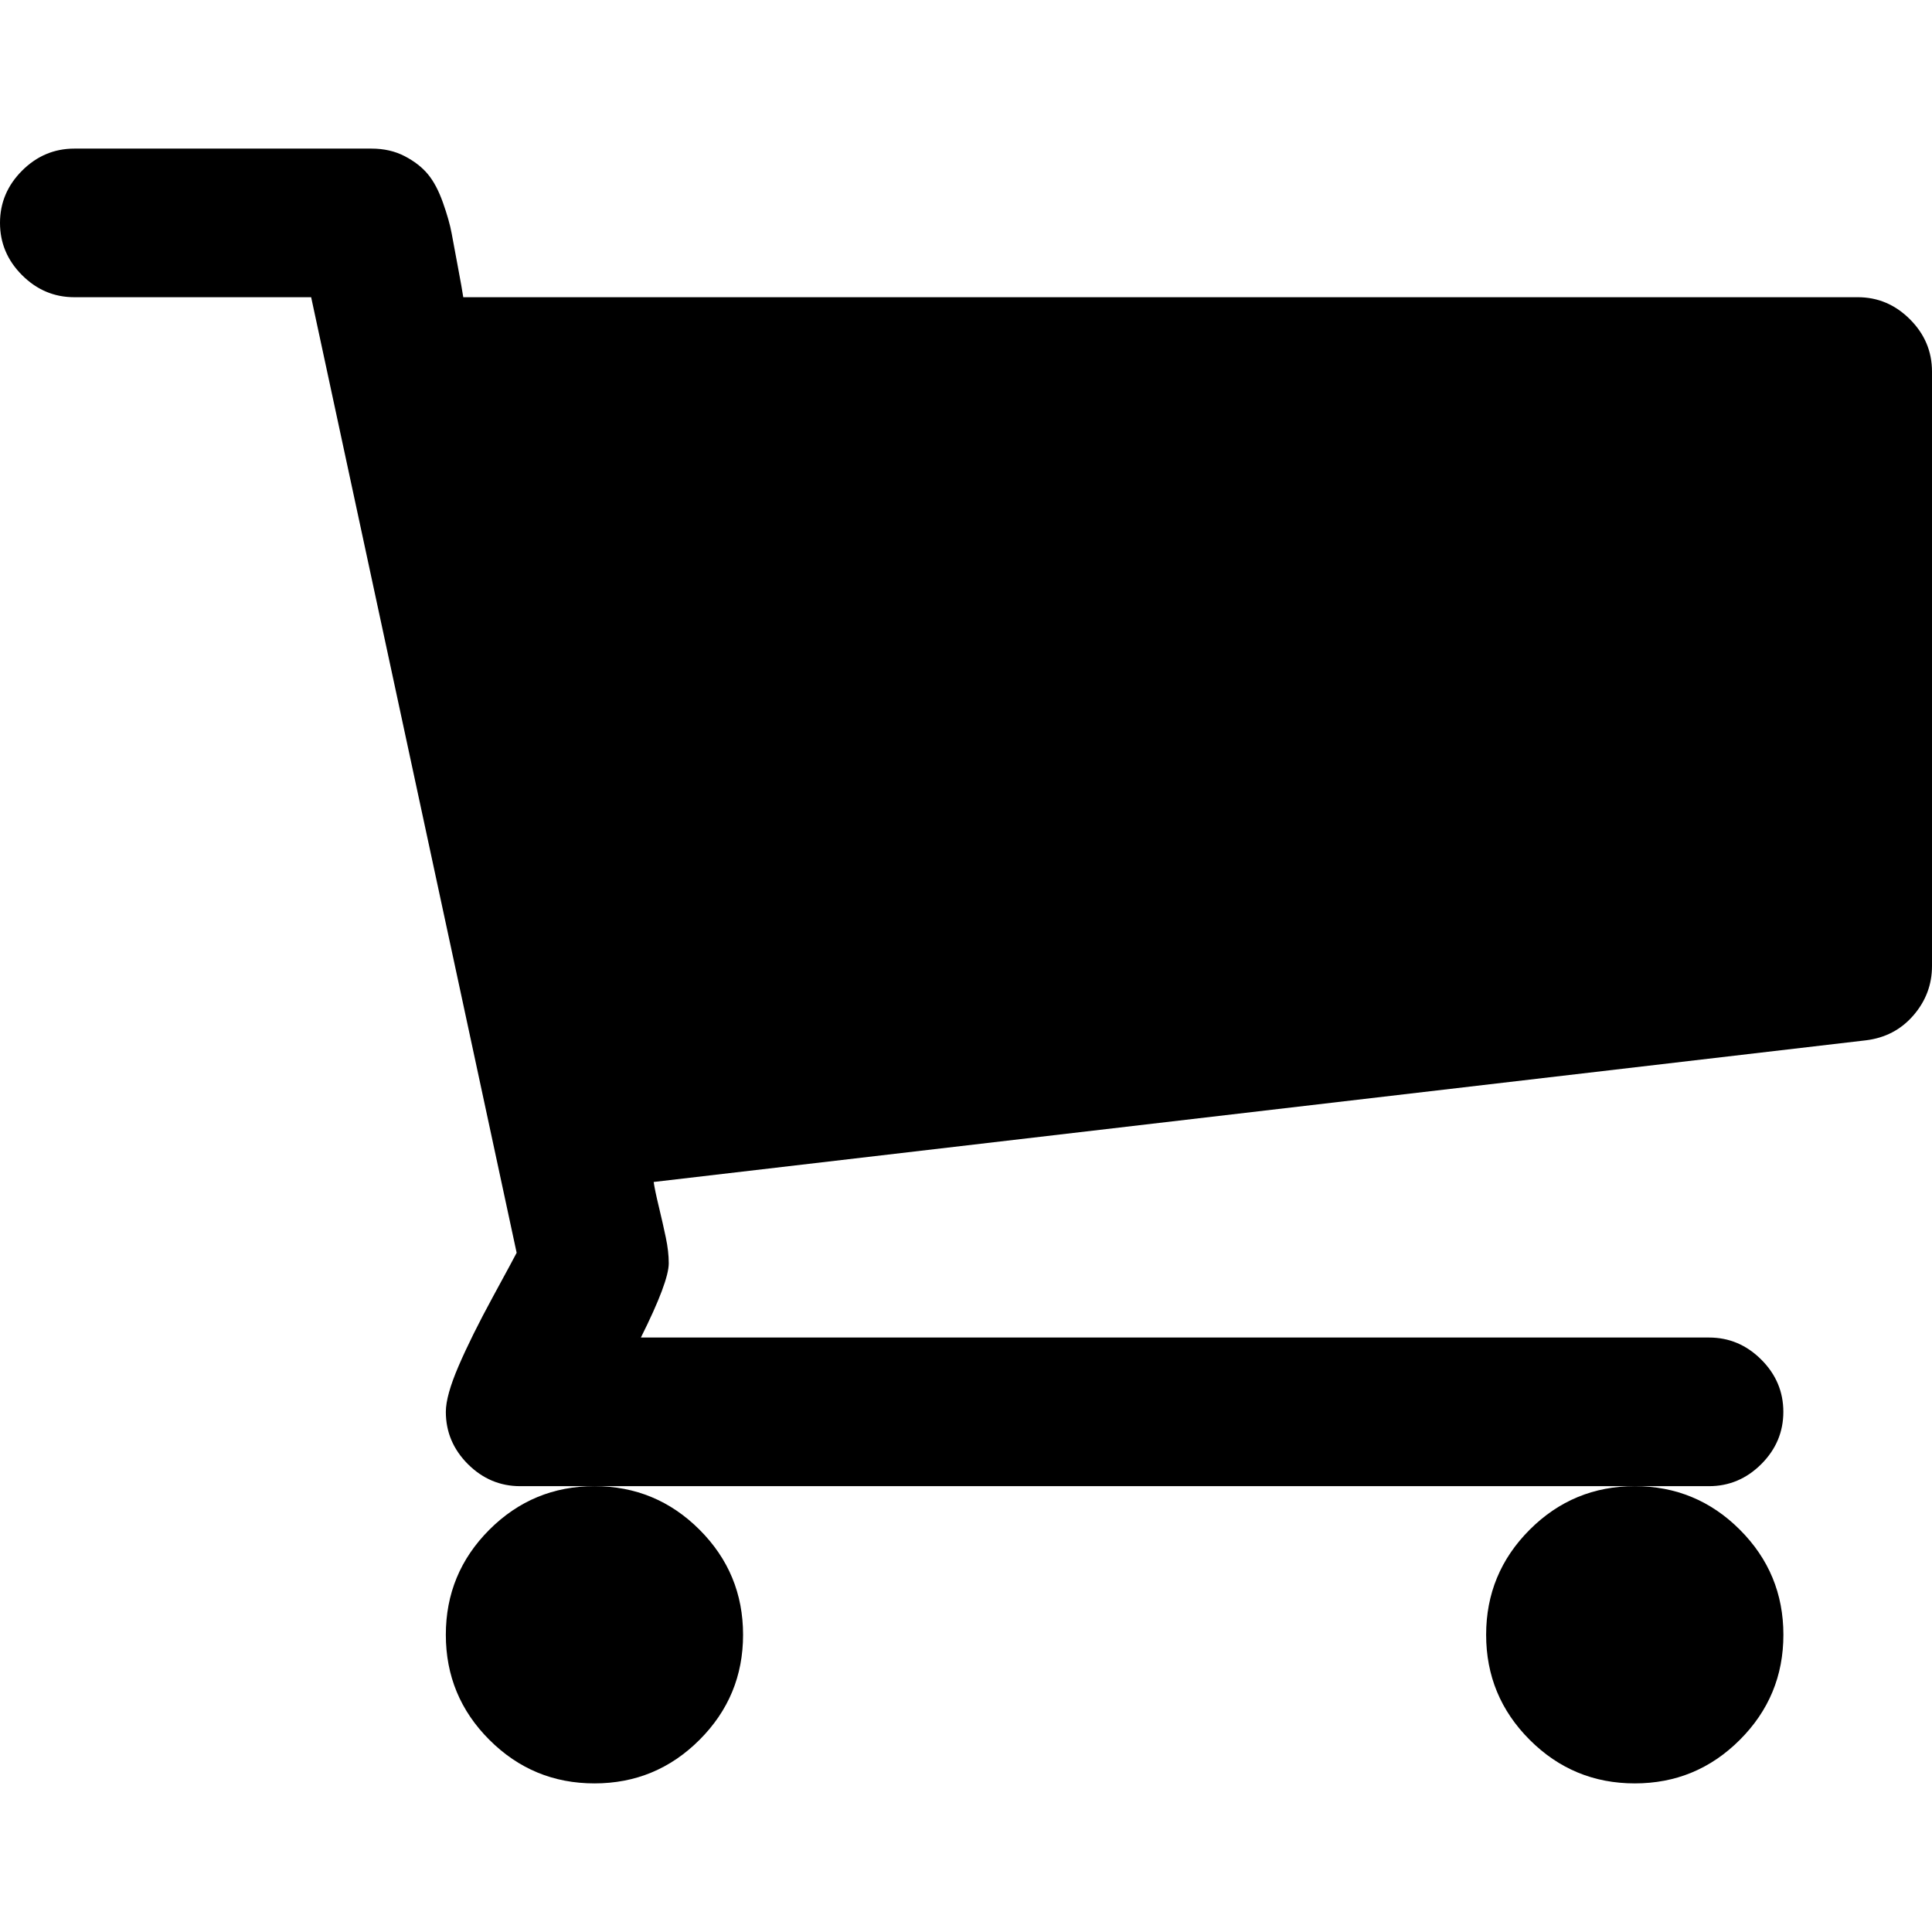
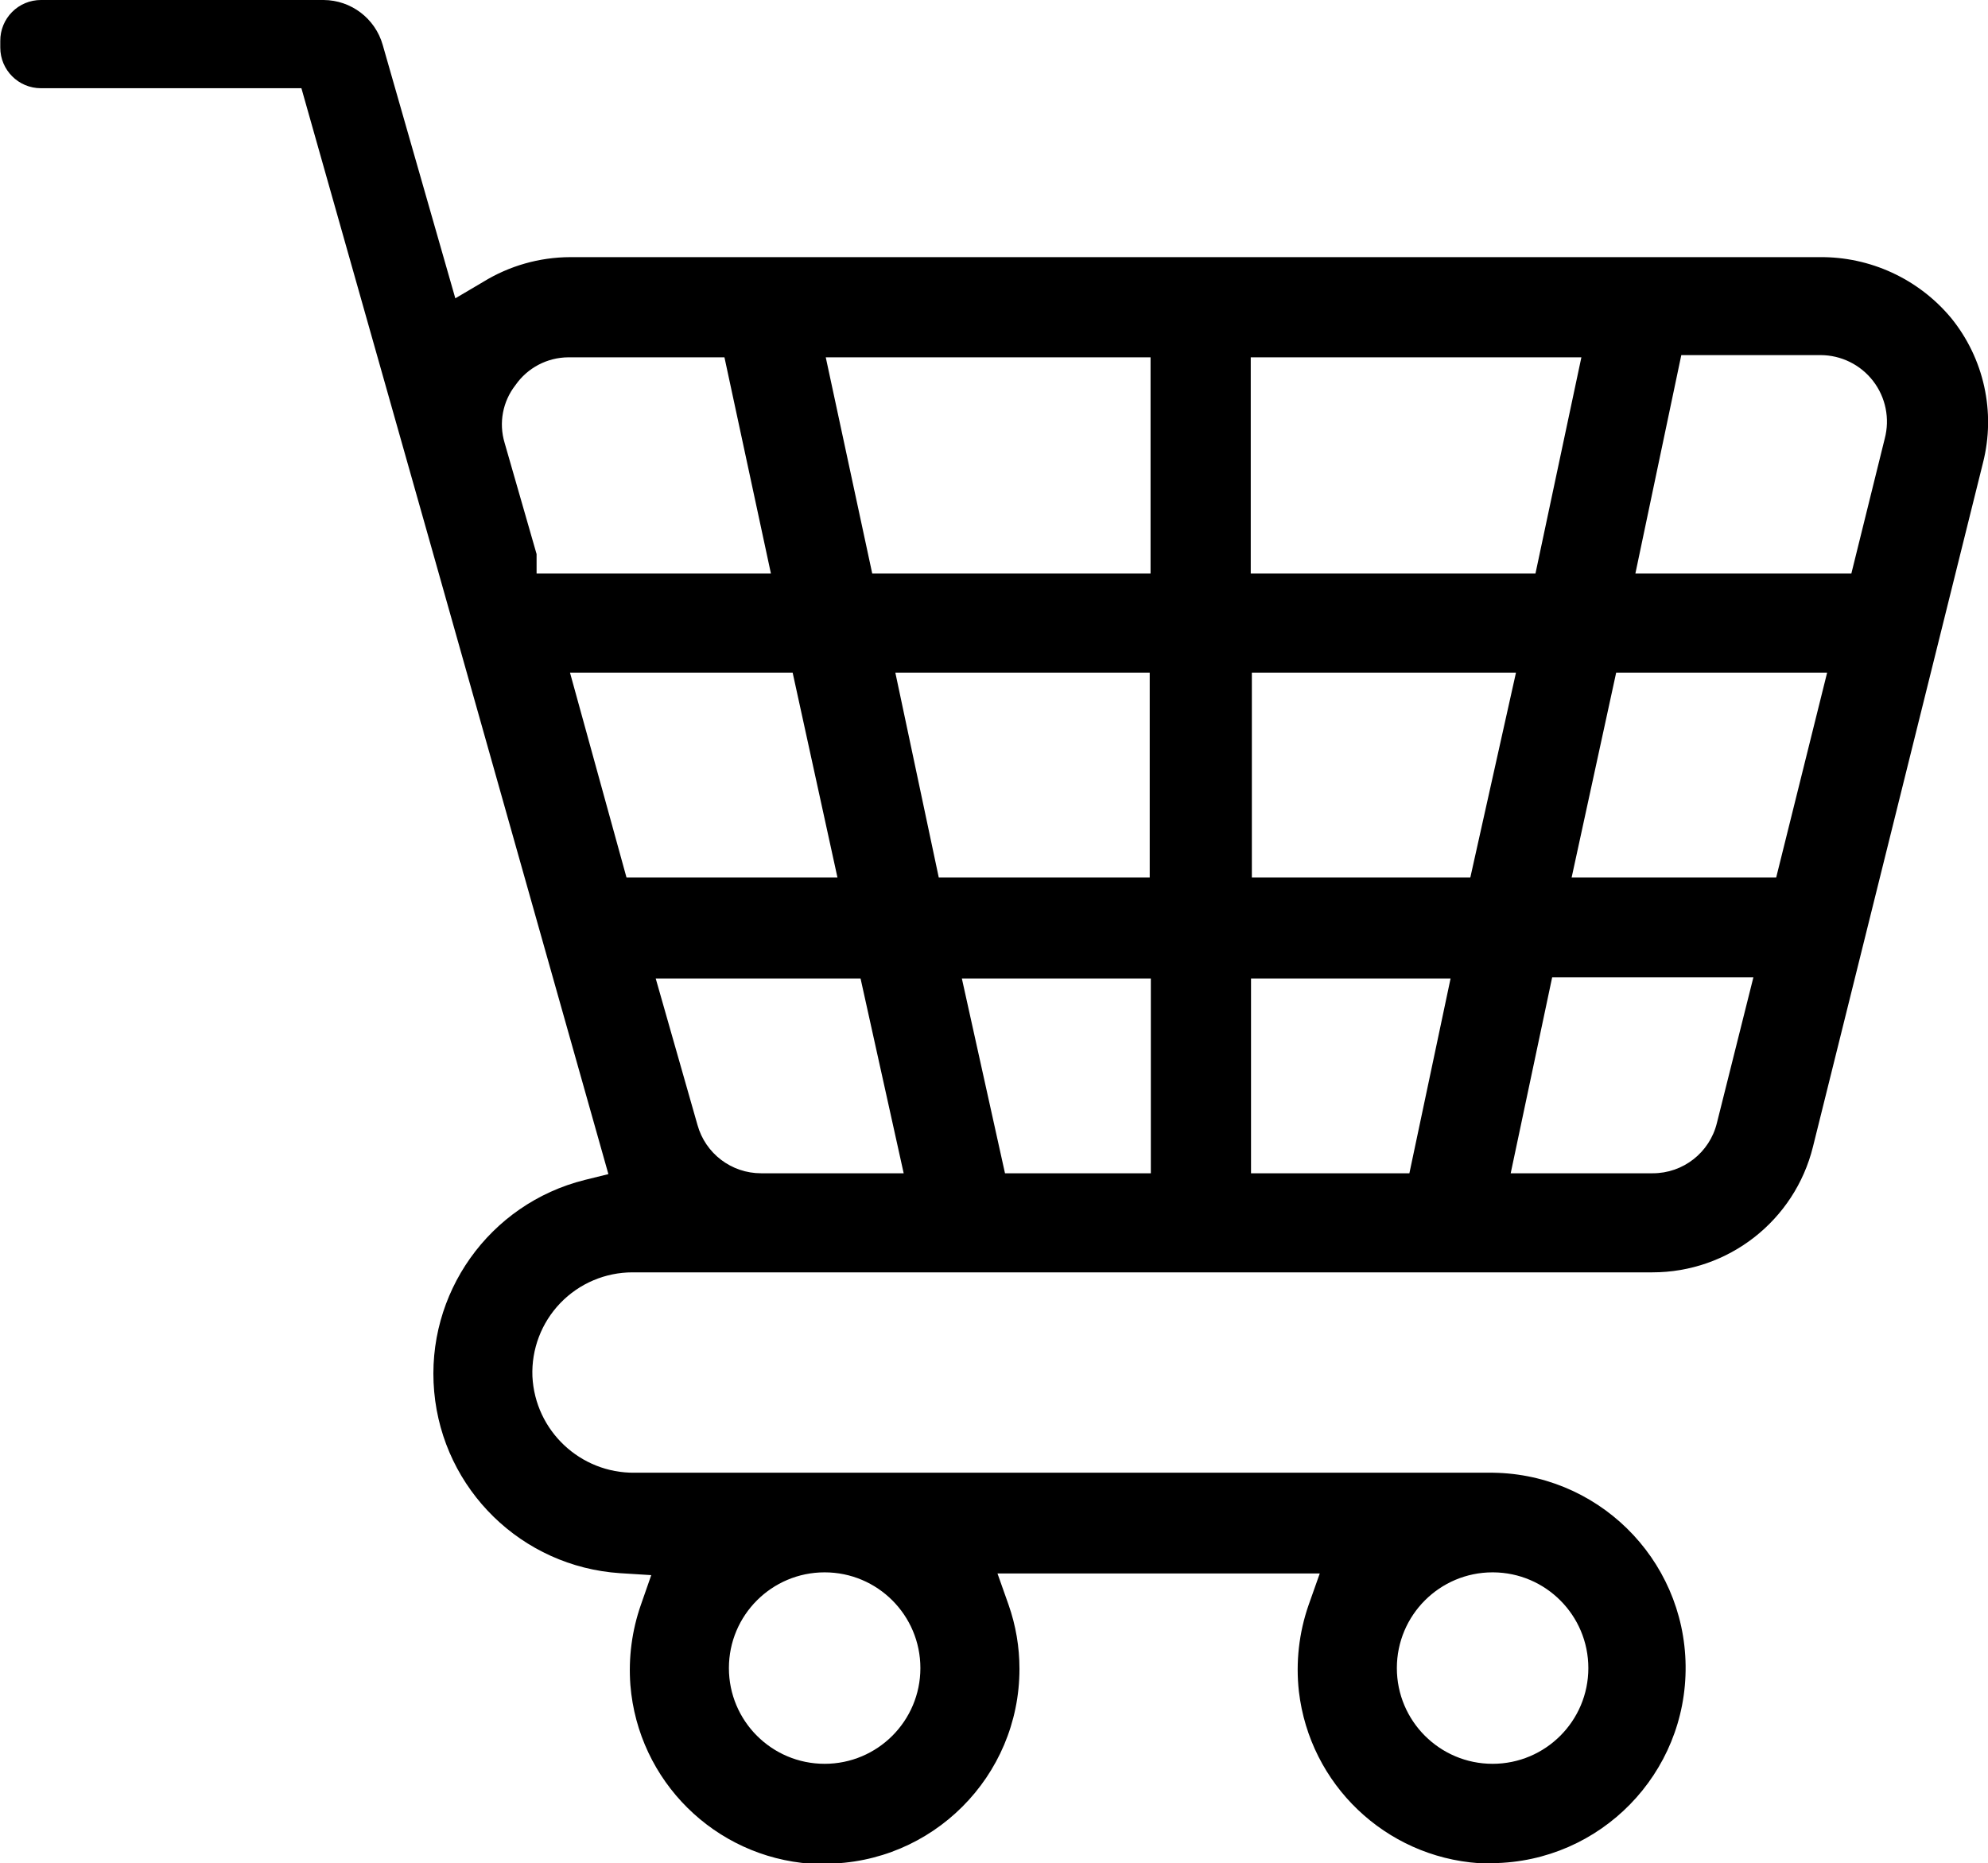
- <svg xmlns="http://www.w3.org/2000/svg" version="1.1" id="Capa_1" x="0px" y="0px" width="475.084px" height="475.085px" viewBox="0 0 475.084 475.085" style="enable-background:new 0 0 475.084 475.085;" xml:space="preserve">
-   <g>
-     <g>
-       <path d="M365.446,401.998c0,10.092,3.579,18.702,10.711,25.834c7.132,7.139,15.749,10.711,25.845,10.711    c10.081,0,18.698-3.572,25.83-10.711c7.139-7.132,10.711-15.742,10.711-25.834s-3.568-18.702-10.711-25.841    c-7.132-7.132-15.749-10.704-25.83-10.704c-10.096,0-18.713,3.572-25.845,10.704C369.025,383.296,365.446,391.906,365.446,401.998    z" />
-       <path d="M469.658,78.51c-3.618-3.617-7.898-5.426-12.848-5.426H113.918c-0.193-1.331-0.621-3.756-1.287-7.277    c-0.666-3.523-1.188-6.329-1.569-8.425c-0.383-2.087-1.093-4.611-2.142-7.561c-1.047-2.952-2.284-5.286-3.711-6.995    c-1.425-1.718-3.328-3.189-5.708-4.43c-2.378-1.233-5.092-1.853-8.136-1.853H18.276c-4.952,0-9.234,1.812-12.85,5.424    C1.809,45.583,0,49.868,0,54.816s1.809,9.231,5.426,12.847c3.619,3.617,7.902,5.424,12.85,5.424h58.237l50.532,234.976    c-0.378,0.76-2.329,4.373-5.852,10.848c-3.521,6.475-6.328,12.135-8.42,16.988c-2.093,4.859-3.14,8.616-3.14,11.279    c0,4.948,1.809,9.232,5.424,12.854c3.621,3.606,7.902,5.421,12.851,5.421h18.272h255.815h18.261c4.948,0,9.232-1.814,12.847-5.421    c3.62-3.621,5.427-7.905,5.427-12.854c0-4.949-1.807-9.233-5.427-12.847c-3.614-3.614-7.898-5.428-12.847-5.428h-262.66    c4.57-9.138,6.854-15.222,6.854-18.268c0-1.909-0.238-4.004-0.715-6.283s-1.047-4.805-1.713-7.569    c-0.667-2.752-1.093-4.799-1.283-6.133l298.077-34.831c4.753-0.575,8.658-2.614,11.703-6.14c3.046-3.518,4.565-7.562,4.565-12.133    V91.363C475.082,86.415,473.278,82.132,469.658,78.51z" />
-       <path d="M109.632,401.998c0,10.092,3.567,18.702,10.706,25.834c7.141,7.139,15.75,10.711,25.841,10.711    c10.085,0,18.699-3.572,25.835-10.711c7.139-7.132,10.71-15.742,10.71-25.834s-3.568-18.702-10.71-25.841    c-7.137-7.132-15.75-10.704-25.835-10.704c-10.09,0-18.704,3.572-25.841,10.704C113.203,383.296,109.632,391.906,109.632,401.998z    " />
-     </g>
-   </g>
-   <g>
- </g>
-   <g>
- </g>
-   <g>
- </g>
-   <g>
- </g>
-   <g>
- </g>
-   <g>
- </g>
-   <g>
- </g>
-   <g>
- </g>
-   <g>
- </g>
-   <g>
- </g>
-   <g>
- </g>
-   <g>
- </g>
-   <g>
- </g>
-   <g>
- </g>
-   <g>
- </g>
+ <svg xmlns="http://www.w3.org/2000/svg" id="Слой_1" data-name="Слой 1" viewBox="0 0 71.43 66.94">
+   <path d="M411.16,124.11l-0.5,0a7,7,0,0,1-6.46-6.17,7.07,7.07,0,0,1,.35-3.11l0.4-1.13H393.37l0.4,1.13a6.94,6.94,0,0,1,.39,2.3,7,7,0,0,1-7,7l-0.5,0a7,7,0,0,1-6.48-6.42,7.12,7.12,0,0,1,.38-2.89l0.37-1.06-1.12-.07a7.18,7.18,0,0,1-1.27-14.13l0.85-.21L373,76.72l-4.64-16.39H359a1.46,1.46,0,0,1-1.46-1.46V58.63A1.46,1.46,0,0,1,359,57.16h10.16a2.22,2.22,0,0,1,2.12,1.61l2.61,9.11,1-.59a6,6,0,0,1,3.12-.89H422.9a6.07,6.07,0,0,1,4.73,2.18,5.93,5.93,0,0,1,1.15,5.21l-6.11,24.58a5.94,5.94,0,0,1-5.77,4.51H380.26a3.6,3.6,0,0,0-3.6,3.74,3.64,3.64,0,0,0,3.68,3.46H411A7,7,0,1,1,411.16,124.11Zm0-10.45a3.44,3.44,0,1,0,3.44,3.44A3.44,3.44,0,0,0,411.18,113.66Zm-24,0a3.44,3.44,0,1,0,3.44,3.44A3.44,3.44,0,0,0,387.16,113.66Zm24.65-14.34h5.1a2.37,2.37,0,0,0,2.31-1.81l1.31-5.23H413.3Zm-9.34,0h5.7l1.48-7h-7.17v7Zm-8.83,0h5.24v-7h-6.79Zm-11.05-1.74a2.37,2.37,0,0,0,2.29,1.74h0.85v0H390l-1.55-7h-7.36ZM414,88.69h7.35l1.83-7.36H415.6Zm-11.58,0h7.94L412,81.33h-9.49v7.36Zm-11.16,0h7.58V81.33H389.7Zm-11.22,0h7.58l-1.61-7.36h-8Zm-3.28-10.92,0.85,0h7.62L383.56,70h-5.61a2.33,2.33,0,0,0-1.9,1,2.29,2.29,0,0,0-.39,2.07l1.15,4v0.73Zm25.66,0H412.7L414.35,70H402.47v7.81Zm-13.55,0h10V70H387.2Zm27.42,0h7.76l1.2-4.85a2.39,2.39,0,0,0-2.31-3h-5Z" transform="translate(-357.53 -57.16)" />
</svg>
